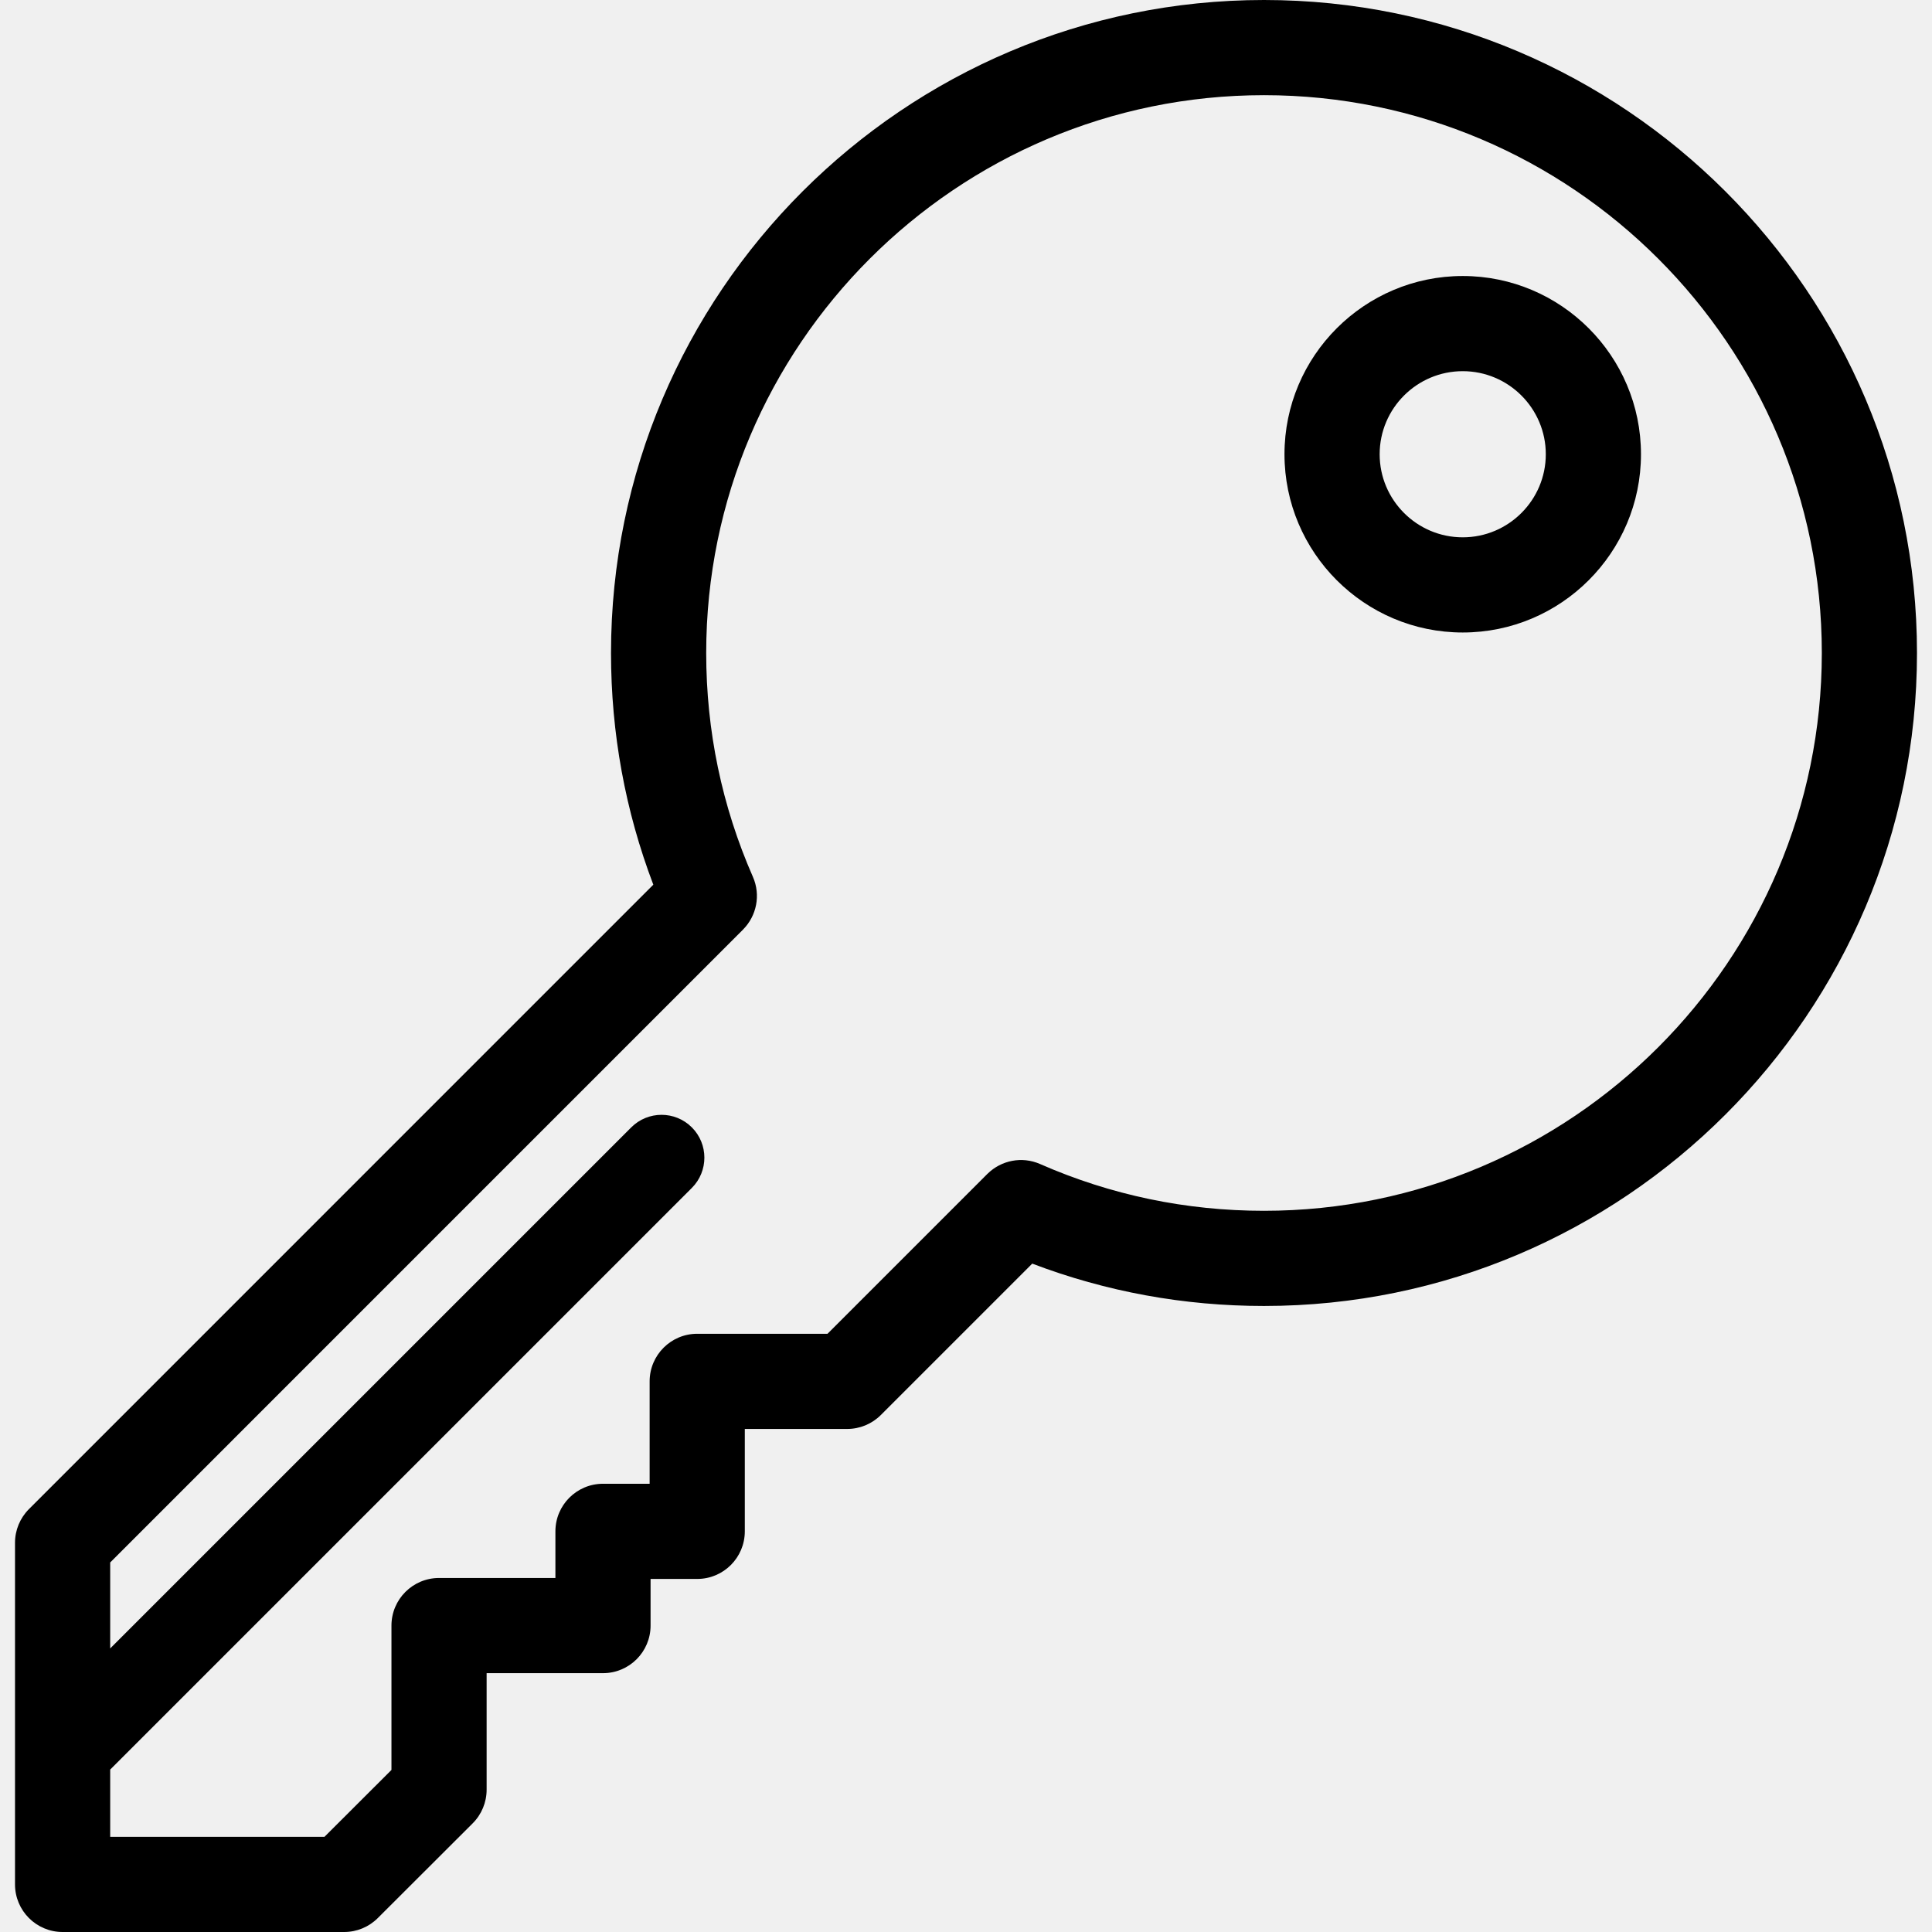
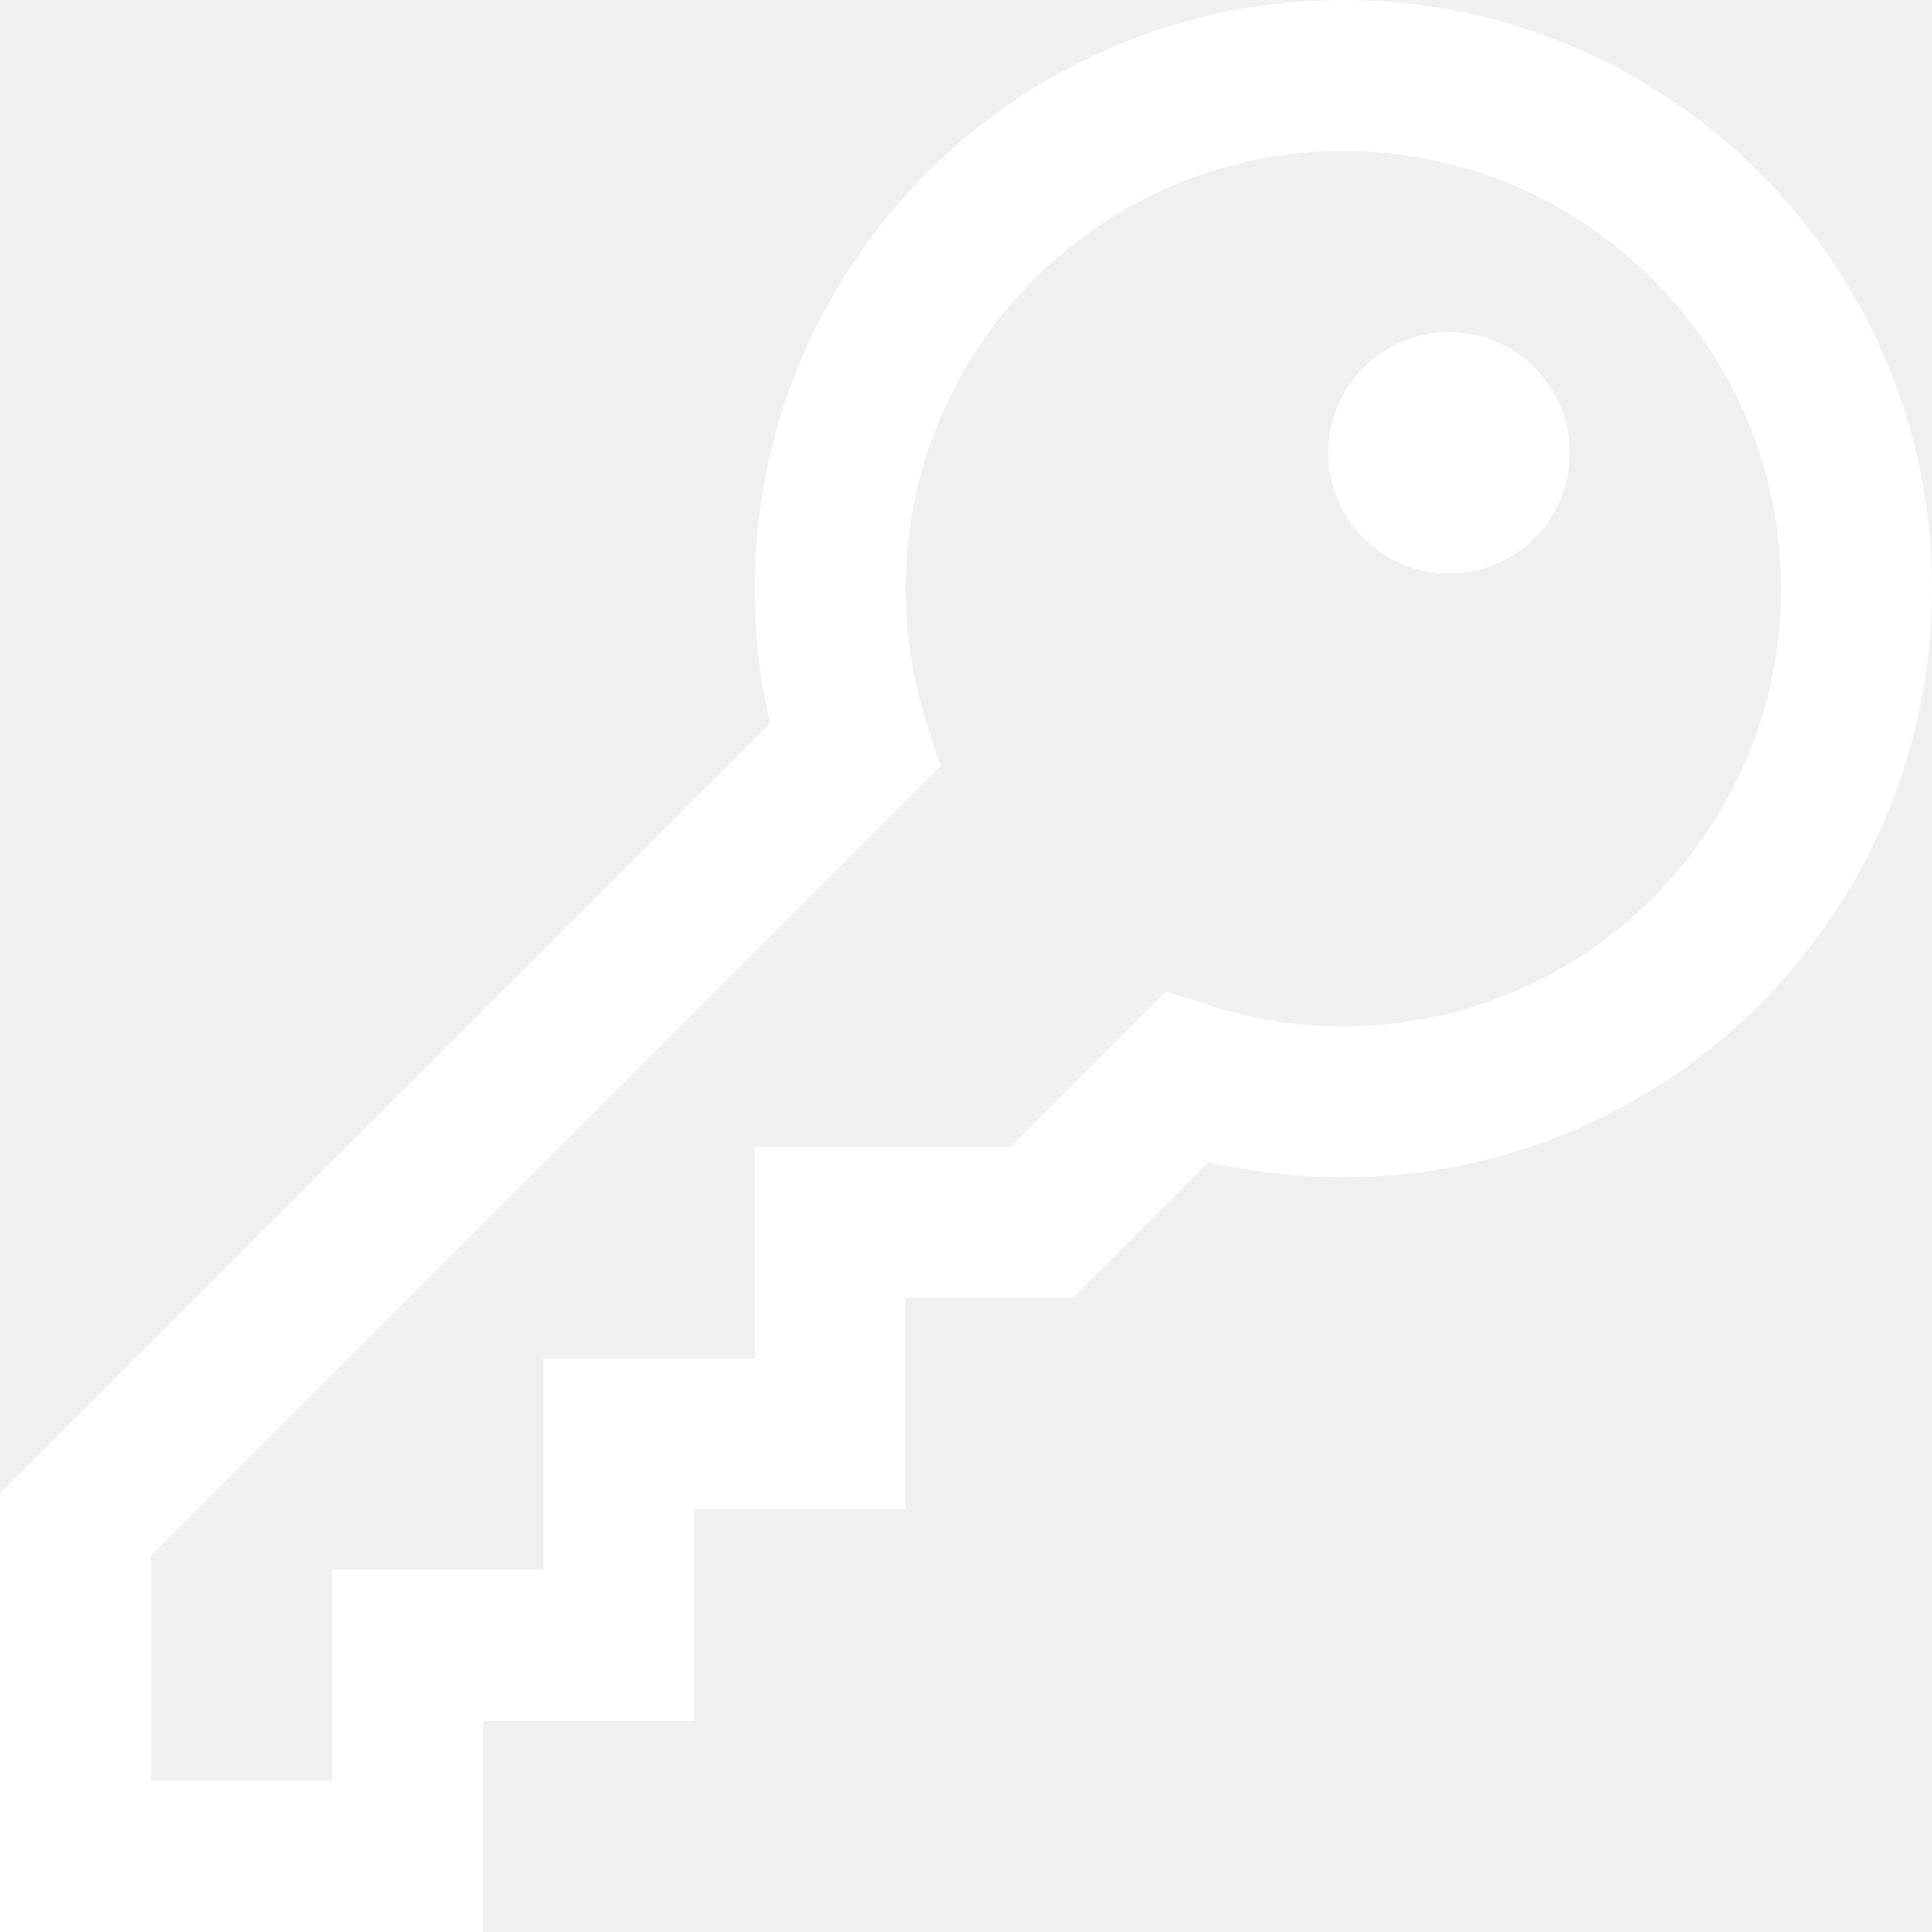
- <svg xmlns="http://www.w3.org/2000/svg" version="1.1" id="Layer_1" x="0px" y="0px" viewBox="0 0 512 512" style="enable-background:new 0 0 512 512;" xml:space="preserve">
+ <svg xmlns="http://www.w3.org/2000/svg" version="1.1" id="Capa_1" x="0px" y="0px" viewBox="0 0 512 512" style="enable-background:new 0 0 512 512;" xml:space="preserve" width="512px" height="512px" class="">
  <g>
    <g>
-       <path d="M334.974,0c-95.419,0-173.049,77.63-173.049,173.049c0,21.213,3.769,41.827,11.211,61.403L7.672,399.928    c-2.365,2.366-3.694,5.573-3.694,8.917v90.544c0,6.965,5.646,12.611,12.611,12.611h74.616c3.341,0,6.545-1.325,8.91-3.686    l25.145-25.107c2.37-2.366,3.701-5.577,3.701-8.925v-30.876h30.837c6.965,0,12.611-5.646,12.611-12.611v-12.36h12.361    c6.964,0,12.611-5.646,12.611-12.611v-27.136h27.136c3.344,0,6.551-1.329,8.917-3.694l40.121-40.121    c19.579,7.449,40.196,11.223,61.417,11.223c95.419,0,173.049-77.63,173.049-173.049C508.022,77.63,430.393,0,334.974,0z     M334.974,320.874c-20.642,0-40.606-4.169-59.339-12.393c-4.844-2.126-10.299-0.956-13.871,2.525    c-0.039,0.037-0.077,0.067-0.115,0.106l-42.354,42.354h-34.523c-6.965,0-12.611,5.646-12.611,12.611v27.136H159.8    c-6.964,0-12.611,5.646-12.611,12.611v12.36h-30.838c-6.964,0-12.611,5.646-12.611,12.611v38.257l-17.753,17.725H29.202v-17.821    l154.141-154.14c4.433-4.433,4.433-11.619,0-16.051s-11.617-4.434-16.053,0L29.202,436.854V414.07l167.696-167.708    c0.038-0.038,0.067-0.073,0.102-0.11c3.482-3.569,4.656-9.024,2.53-13.872c-8.216-18.732-12.38-38.695-12.38-59.33    c0-81.512,66.315-147.827,147.827-147.827S482.802,91.537,482.802,173.05C482.8,254.56,416.484,320.874,334.974,320.874z" />
+       <g>
+         <circle cx="384" cy="120" r="32" data-original="#000000" class="active-path" data-old_color="#000000" fill="#FFFFFF" />
+       </g>
+     </g>
+     <g>
+       <g>
+         <path d="M356,0c-86.019,0-156,69.981-156,156c0,12.05,1.375,23.982,4.097,35.619L0,395.716V512h128v-56h56v-56h56v-56h44.284    l36.098-36.097C332.018,310.625,343.952,312,356,312c86.019,0,156-69.981,156-156S442.019,0,356,0z M356,272    c-12.087,0-24.008-1.855-35.43-5.514l-11.618-3.722L267.716,304H200v56h-56v56H88v56H40v-59.716l209.237-209.236l-3.722-11.618    C241.855,180.009,240,168.089,240,156c0-63.963,52.037-116,116-116s116,52.037,116,116S419.963,272,356,272z" data-original="#000000" class="active-path" data-old_color="#000000" fill="#FFFFFF" />
+       </g>
    </g>
  </g>
-   <g>
-     <g>
-       <path d="M387.638,73.144c-26.047,0-47.237,21.19-47.237,47.237s21.19,47.237,47.237,47.237s47.237-21.19,47.237-47.237    S413.686,73.144,387.638,73.144z M387.638,142.396c-12.139,0-22.015-9.876-22.015-22.015s9.876-22.015,22.015-22.015    s22.015,9.876,22.015,22.015S399.777,142.396,387.638,142.396z" />
-     </g>
-   </g>
-   <g>
- </g>
-   <g>
- </g>
-   <g>
- </g>
-   <g>
- </g>
-   <g>
- </g>
-   <g>
- </g>
-   <g>
- </g>
-   <g>
- </g>
-   <g>
- </g>
-   <g>
- </g>
-   <g>
- </g>
-   <g>
- </g>
-   <g>
- </g>
-   <g>
- </g>
-   <g>
- </g>
</svg>
